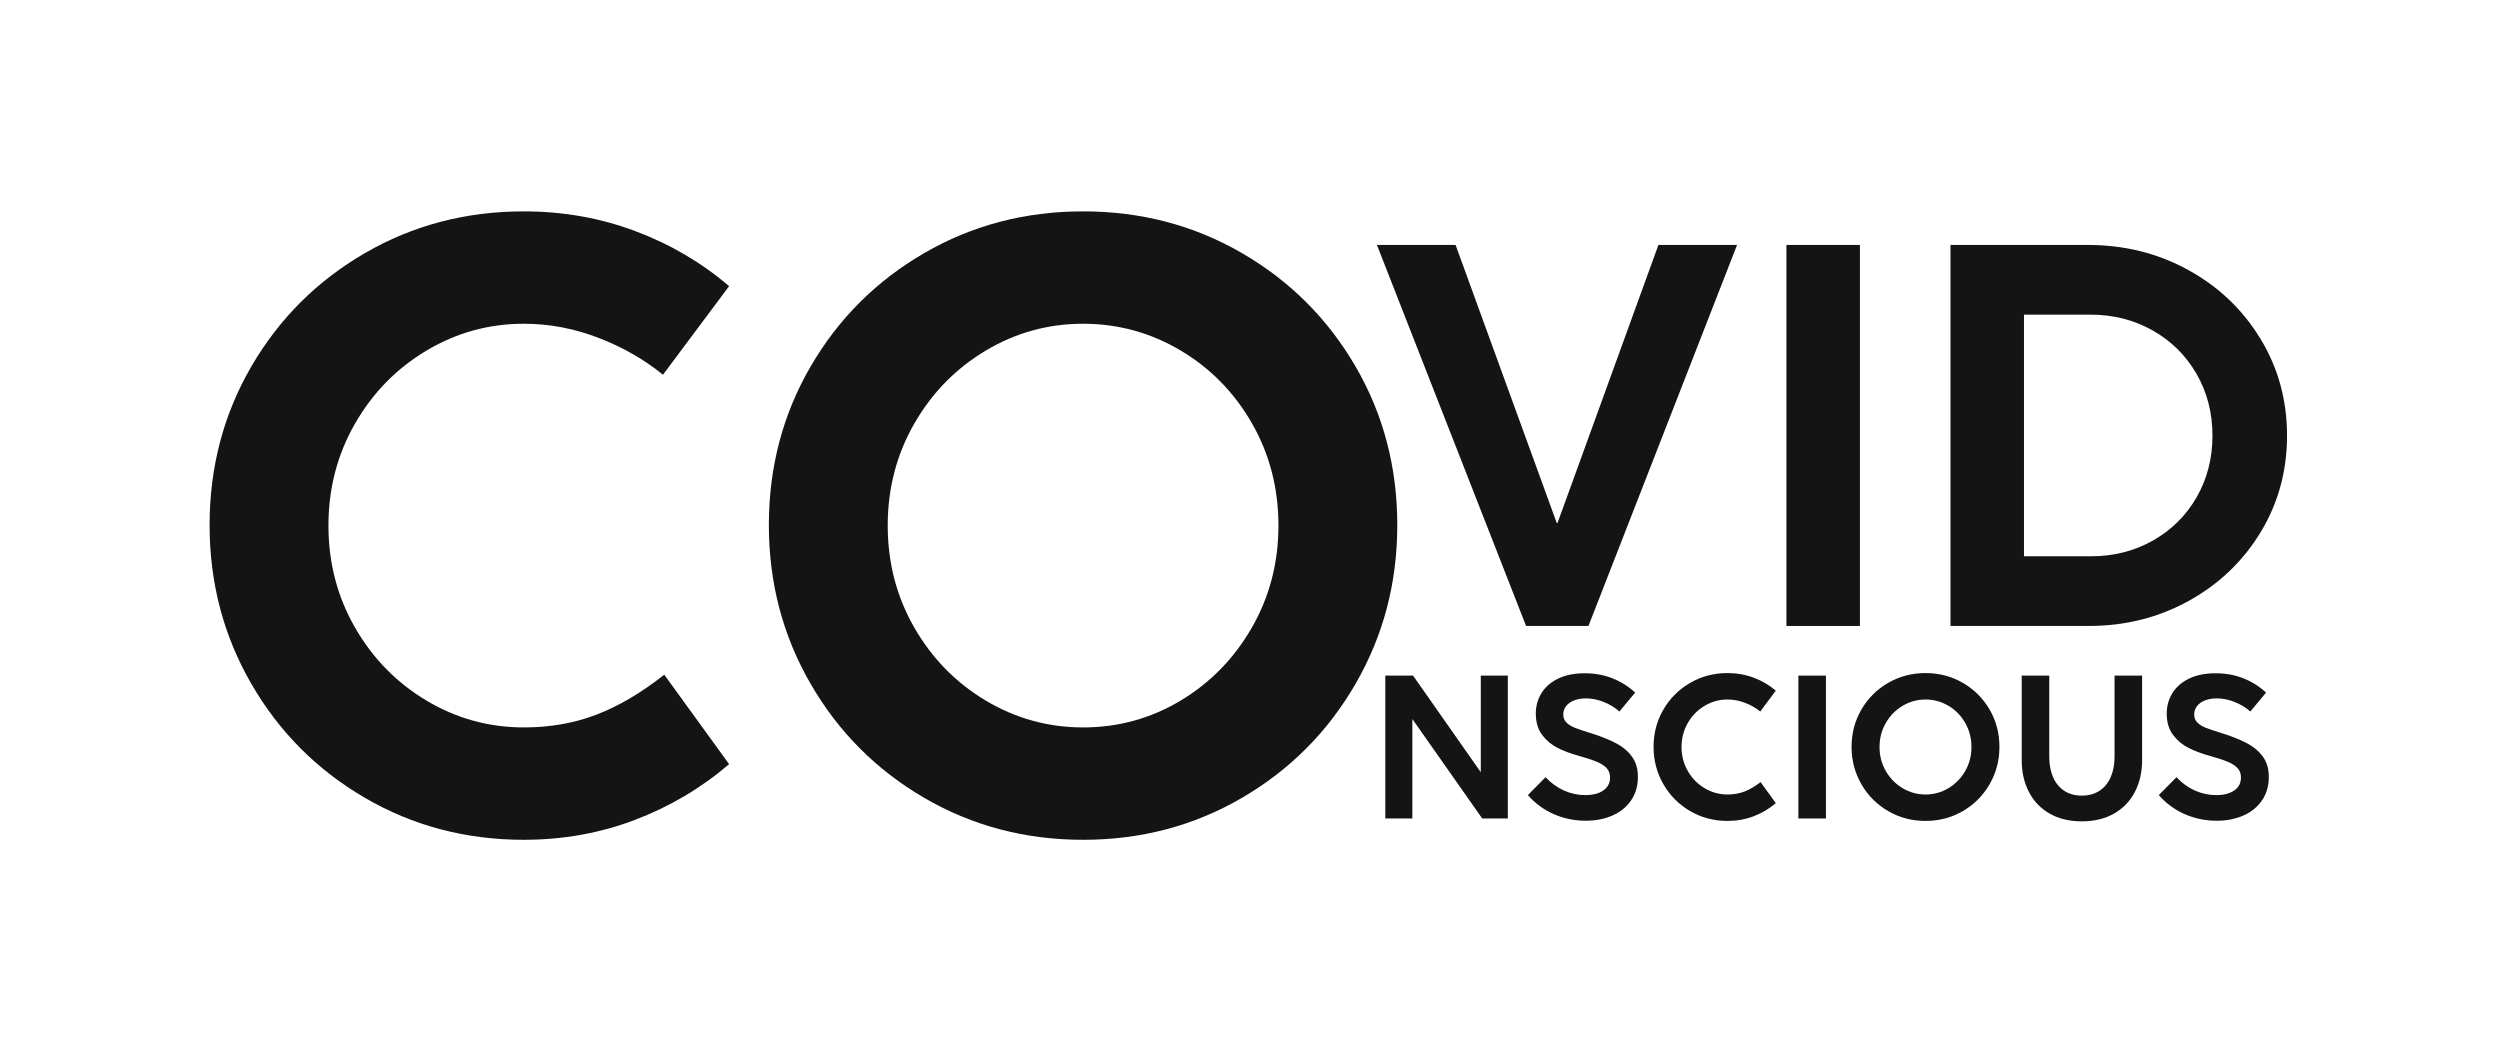
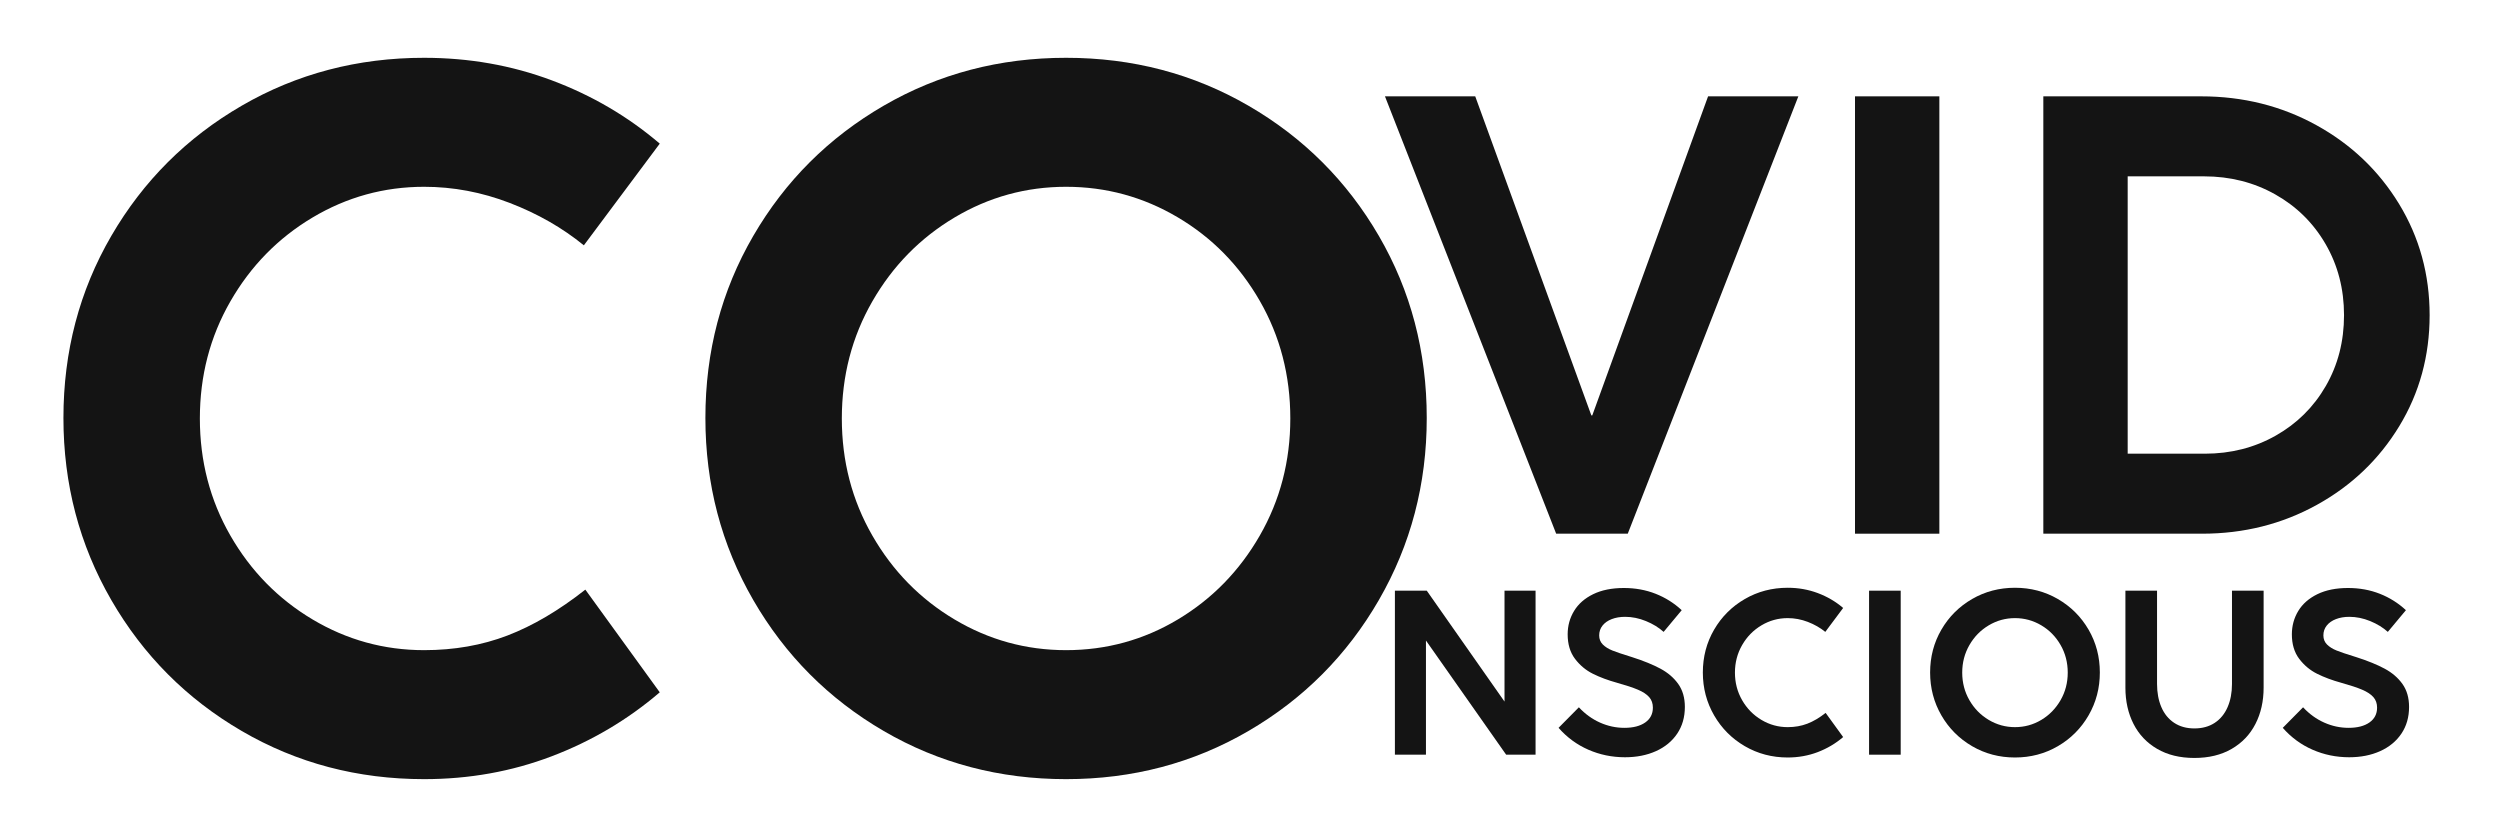
- <svg xmlns="http://www.w3.org/2000/svg" xmlns:ns1="http://vectornator.io" height="100%" stroke-miterlimit="10" style="fill-rule:nonzero;clip-rule:evenodd;stroke-linecap:round;stroke-linejoin:round;" version="1.1" viewBox="0 0 295 125" width="100%" xml:space="preserve">
+ <svg xmlns="http://www.w3.org/2000/svg" xmlns:ns1="http://vectornator.io" height="100%" stroke-miterlimit="10" style="fill-rule:nonzero;clip-rule:evenodd;stroke-linecap:round;stroke-linejoin:round;" version="1.1" viewBox="0 0 257 86" width="100%" xml:space="preserve">
  <defs />
  <g id="Layer-1" ns1:layerName="Layer 1">
    <g opacity="1">
      <g fill="#141414" opacity="1" stroke="none">
-         <path d="M61.809 99.096C54.975 99.096 48.728 97.447 43.067 94.149C37.406 90.851 32.935 86.363 29.654 80.685C26.373 75.007 24.732 68.768 24.732 61.968C24.732 55.134 26.373 48.895 29.654 43.251C32.935 37.607 37.406 33.144 43.067 29.863C48.728 26.582 54.975 24.942 61.809 24.942C66.433 24.942 70.811 25.715 74.942 27.262C79.073 28.809 82.77 30.977 86.034 33.765L78.231 44.22C76.021 42.418 73.48 40.964 70.607 39.859C67.734 38.754 64.801 38.202 61.809 38.202C57.695 38.202 53.87 39.256 50.334 41.364C46.798 43.472 43.985 46.345 41.894 49.983C39.803 53.621 38.757 57.633 38.757 62.019C38.757 66.405 39.803 70.417 41.894 74.055C43.985 77.693 46.798 80.566 50.334 82.674C53.87 84.782 57.695 85.836 61.809 85.836C64.903 85.836 67.759 85.334 70.377 84.331C72.995 83.328 75.664 81.756 78.384 79.614L86.034 90.171C82.736 92.993 79.03 95.186 74.916 96.75C70.802 98.314 66.433 99.096 61.809 99.096Z" />
-         <path d="M127.803 99.096C120.969 99.096 114.722 97.447 109.061 94.149C103.4 90.851 98.929 86.363 95.648 80.685C92.367 75.007 90.726 68.768 90.726 61.968C90.726 55.134 92.367 48.895 95.648 43.251C98.929 37.607 103.4 33.144 109.061 29.863C114.722 26.582 120.969 24.942 127.803 24.942C134.637 24.942 140.885 26.582 146.546 29.863C152.207 33.144 156.678 37.607 159.959 43.251C163.24 48.895 164.88 55.134 164.88 61.968C164.88 68.768 163.24 75.007 159.959 80.685C156.678 86.363 152.207 90.851 146.546 94.149C140.885 97.447 134.637 99.096 127.803 99.096ZM127.803 85.836C131.951 85.836 135.785 84.782 139.304 82.674C142.823 80.566 145.628 77.693 147.719 74.055C149.81 70.417 150.855 66.405 150.855 62.019C150.855 57.599 149.81 53.57 147.719 49.932C145.628 46.294 142.814 43.429 139.278 41.338C135.742 39.247 131.917 38.202 127.803 38.202C123.689 38.202 119.864 39.256 116.328 41.364C112.792 43.472 109.979 46.345 107.888 49.983C105.797 53.621 104.751 57.633 104.751 62.019C104.751 66.405 105.797 70.417 107.888 74.055C109.979 77.693 112.792 80.566 116.328 82.674C119.864 84.782 123.689 85.836 127.803 85.836Z" />
+         <path d="M43.598 80.096C36.764 80.096 30.516 78.447 24.855 75.149C19.194 71.851 14.723 67.363 11.442 61.685C8.161 56.007 6.521 49.768 6.521 42.968C6.521 36.134 8.161 29.895 11.442 24.251C14.723 18.607 19.194 14.144 24.855 10.863C30.516 7.582 36.764 5.942 43.598 5.942C48.222 5.942 52.599 6.715 56.73 8.262C60.861 9.809 64.559 11.977 67.823 14.765L60.02 25.22C57.81 23.418 55.268 21.964 52.395 20.859C49.522 19.754 46.59 19.202 43.598 19.202C39.484 19.202 35.659 20.256 32.123 22.364C28.587 24.472 25.773 27.345 23.682 30.983C21.591 34.621 20.546 38.633 20.546 43.019C20.546 47.405 21.591 51.417 23.682 55.055C25.773 58.693 28.587 61.566 32.123 63.674C35.659 65.782 39.484 66.836 43.598 66.836C46.692 66.836 49.548 66.334 52.166 65.331C54.784 64.328 57.453 62.756 60.173 60.614L67.823 71.171C64.525 73.993 60.819 76.186 56.705 77.75C52.591 79.314 48.222 80.096 43.598 80.096Z" />
+         <path d="M109.592 80.096C102.758 80.096 96.51 78.447 90.849 75.149C85.188 71.851 80.717 67.363 77.436 61.685C74.155 56.007 72.515 49.768 72.515 42.968C72.515 36.134 74.155 29.895 77.436 24.251C80.717 18.607 85.188 14.144 90.849 10.863C96.51 7.582 102.758 5.942 109.592 5.942C116.426 5.942 122.673 7.582 128.334 10.863C133.995 14.144 138.466 18.607 141.747 24.251C145.028 29.895 146.669 36.134 146.669 42.968C146.669 49.768 145.028 56.007 141.747 61.685C138.466 67.363 133.995 71.851 128.334 75.149C122.673 78.447 116.426 80.096 109.592 80.096ZM109.592 66.836C113.74 66.836 117.573 65.782 121.092 63.674C124.611 61.566 127.416 58.693 129.507 55.055C131.598 51.417 132.644 47.405 132.644 43.019C132.644 38.599 131.598 34.57 129.507 30.932C127.416 27.294 124.603 24.429 121.067 22.338C117.531 20.247 113.706 19.202 109.592 19.202C105.478 19.202 101.653 20.256 98.117 22.364C94.581 24.472 91.767 27.345 89.676 30.983C87.585 34.621 86.54 38.633 86.54 43.019C86.54 47.405 87.585 51.417 89.676 55.055C91.767 58.693 94.581 61.566 98.117 63.674C101.653 65.782 105.478 66.836 109.592 66.836Z" />
      </g>
      <g fill="#141414" opacity="1" stroke="none">
-         <path d="M187.438 73.864L180.078 73.864L162.478 28.904L171.758 28.904L183.694 61.704L183.79 61.704L195.694 28.904L204.974 28.904L187.438 73.864Z" />
-         <path d="M219.47 73.864L210.798 73.864L210.798 28.904L219.47 28.904L219.47 73.864Z" />
-         <path d="M230.158 73.864L230.158 28.904L246.382 28.904C250.691 28.904 254.638 29.891 258.222 31.864C261.806 33.837 264.643 36.541 266.734 39.976C268.825 43.411 269.87 47.219 269.87 51.4C269.87 55.581 268.83 59.384 266.75 62.808C264.67 66.232 261.843 68.931 258.27 70.904C254.697 72.877 250.766 73.864 246.478 73.864L230.158 73.864ZM246.766 65.64C249.433 65.64 251.859 65.021 254.046 63.784C256.233 62.547 257.95 60.845 259.198 58.68C260.446 56.515 261.07 54.088 261.07 51.4C261.07 48.712 260.441 46.28 259.182 44.104C257.923 41.928 256.195 40.221 253.998 38.984C251.801 37.747 249.358 37.128 246.67 37.128L238.83 37.128L238.83 65.64L246.766 65.64Z" />
+         <path d="M167.334 54.864L159.974 54.864L142.374 9.904L151.654 9.904L163.59 42.704L163.686 42.704L175.59 9.904L184.87 9.904L167.334 54.864Z" />
+         <path d="M199.366 54.864L190.694 54.864L190.694 9.904L199.366 9.904L199.366 54.864Z" />
+         <path d="M210.054 54.864L210.054 9.904L226.278 9.904C230.587 9.904 234.534 10.891 238.118 12.864C241.702 14.837 244.539 17.541 246.63 20.976C248.72 24.411 249.766 28.219 249.766 32.4C249.766 36.581 248.726 40.384 246.646 43.808C244.566 47.232 241.739 49.931 238.166 51.904C234.592 53.877 230.662 54.864 226.374 54.864L210.054 54.864ZM226.662 46.64C229.328 46.64 231.755 46.021 233.942 44.784C236.128 43.547 237.846 41.845 239.094 39.68C240.342 37.515 240.966 35.088 240.966 32.4C240.966 29.712 240.336 27.28 239.078 25.104C237.819 22.928 236.091 21.221 233.894 19.984C231.696 18.747 229.254 18.128 226.566 18.128L218.726 18.128L218.726 46.64L226.662 46.64Z" />
      </g>
      <g fill="#141414" opacity="1" stroke="none">
-         <path d="M166.657 96.582L163.465 96.582L163.465 79.722L166.741 79.722L174.733 91.122L174.733 79.722L177.925 79.722L177.925 96.582L174.901 96.582L166.657 84.846L166.657 96.582Z" />
-         <path d="M187.117 96.846C185.789 96.846 184.535 96.588 183.355 96.072C182.175 95.556 181.153 94.806 180.289 93.822L182.377 91.71C183.017 92.398 183.741 92.922 184.549 93.282C185.357 93.642 186.193 93.822 187.057 93.822C187.961 93.822 188.675 93.638 189.199 93.27C189.723 92.902 189.985 92.394 189.985 91.746C189.985 91.314 189.859 90.954 189.607 90.666C189.355 90.378 188.971 90.124 188.455 89.904C187.939 89.684 187.221 89.446 186.301 89.19C185.373 88.934 184.547 88.626 183.823 88.266C183.099 87.906 182.485 87.394 181.981 86.73C181.477 86.066 181.225 85.226 181.225 84.21C181.225 83.33 181.445 82.528 181.885 81.804C182.325 81.08 182.979 80.506 183.847 80.082C184.715 79.658 185.765 79.446 186.997 79.446C188.173 79.446 189.263 79.644 190.267 80.04C191.271 80.436 192.165 80.998 192.949 81.726L191.089 83.958C190.593 83.51 189.989 83.14 189.277 82.848C188.565 82.556 187.849 82.41 187.129 82.41C186.617 82.41 186.159 82.488 185.755 82.644C185.351 82.8 185.035 83.022 184.807 83.31C184.579 83.598 184.465 83.934 184.465 84.318C184.465 84.694 184.589 85.006 184.837 85.254C185.085 85.502 185.413 85.708 185.821 85.872C186.229 86.036 186.825 86.238 187.609 86.478L187.873 86.562C189.041 86.938 190.007 87.332 190.771 87.744C191.535 88.156 192.143 88.68 192.595 89.316C193.047 89.952 193.273 90.738 193.273 91.674C193.273 92.722 193.011 93.636 192.487 94.416C191.963 95.196 191.235 95.796 190.303 96.216C189.371 96.636 188.309 96.846 187.117 96.846Z" />
-         <path d="M203.845 96.87C202.237 96.87 200.767 96.482 199.435 95.706C198.103 94.93 197.051 93.874 196.279 92.538C195.507 91.202 195.121 89.734 195.121 88.134C195.121 86.526 195.507 85.058 196.279 83.73C197.051 82.402 198.103 81.352 199.435 80.58C200.767 79.808 202.237 79.422 203.845 79.422C204.933 79.422 205.963 79.604 206.935 79.968C207.907 80.332 208.777 80.842 209.545 81.498L207.709 83.958C207.189 83.534 206.591 83.192 205.915 82.932C205.239 82.672 204.549 82.542 203.845 82.542C202.877 82.542 201.977 82.79 201.145 83.286C200.313 83.782 199.651 84.458 199.159 85.314C198.667 86.17 198.421 87.114 198.421 88.146C198.421 89.178 198.667 90.122 199.159 90.978C199.651 91.834 200.313 92.51 201.145 93.006C201.977 93.502 202.877 93.75 203.845 93.75C204.573 93.75 205.245 93.632 205.861 93.396C206.477 93.16 207.105 92.79 207.745 92.286L209.545 94.77C208.769 95.434 207.897 95.95 206.929 96.318C205.961 96.686 204.933 96.87 203.845 96.87Z" />
-         <path d="M215.461 96.582L212.209 96.582L212.209 79.722L215.461 79.722L215.461 96.582Z" />
-         <path d="M227.209 96.87C225.601 96.87 224.131 96.482 222.799 95.706C221.467 94.93 220.415 93.874 219.643 92.538C218.871 91.202 218.485 89.734 218.485 88.134C218.485 86.526 218.871 85.058 219.643 83.73C220.415 82.402 221.467 81.352 222.799 80.58C224.131 79.808 225.601 79.422 227.209 79.422C228.817 79.422 230.287 79.808 231.619 80.58C232.951 81.352 234.003 82.402 234.775 83.73C235.547 85.058 235.933 86.526 235.933 88.134C235.933 89.734 235.547 91.202 234.775 92.538C234.003 93.874 232.951 94.93 231.619 95.706C230.287 96.482 228.817 96.87 227.209 96.87ZM227.209 93.75C228.185 93.75 229.087 93.502 229.915 93.006C230.743 92.51 231.403 91.834 231.895 90.978C232.387 90.122 232.633 89.178 232.633 88.146C232.633 87.106 232.387 86.158 231.895 85.302C231.403 84.446 230.741 83.772 229.909 83.28C229.077 82.788 228.177 82.542 227.209 82.542C226.241 82.542 225.341 82.79 224.509 83.286C223.677 83.782 223.015 84.458 222.523 85.314C222.031 86.17 221.785 87.114 221.785 88.146C221.785 89.178 222.031 90.122 222.523 90.978C223.015 91.834 223.677 92.51 224.509 93.006C225.341 93.502 226.241 93.75 227.209 93.75Z" />
-         <path d="M245.653 96.918C244.173 96.918 242.899 96.608 241.831 95.988C240.763 95.368 239.951 94.512 239.395 93.42C238.839 92.328 238.561 91.086 238.561 89.694L238.561 79.722L241.813 79.722L241.813 89.31C241.813 90.206 241.961 91 242.257 91.692C242.553 92.384 242.991 92.922 243.571 93.306C244.151 93.69 244.845 93.882 245.653 93.882C246.469 93.882 247.167 93.69 247.747 93.306C248.327 92.922 248.767 92.384 249.067 91.692C249.367 91 249.517 90.206 249.517 89.31L249.517 79.722L252.769 79.722L252.769 89.694C252.769 91.086 252.489 92.328 251.929 93.42C251.369 94.512 250.553 95.368 249.481 95.988C248.409 96.608 247.133 96.918 245.653 96.918Z" />
-         <path d="M261.565 96.846C260.237 96.846 258.983 96.588 257.803 96.072C256.623 95.556 255.601 94.806 254.737 93.822L256.825 91.71C257.465 92.398 258.189 92.922 258.997 93.282C259.805 93.642 260.641 93.822 261.505 93.822C262.409 93.822 263.123 93.638 263.647 93.27C264.171 92.902 264.433 92.394 264.433 91.746C264.433 91.314 264.307 90.954 264.055 90.666C263.803 90.378 263.419 90.124 262.903 89.904C262.387 89.684 261.669 89.446 260.749 89.19C259.821 88.934 258.995 88.626 258.271 88.266C257.547 87.906 256.933 87.394 256.429 86.73C255.925 86.066 255.673 85.226 255.673 84.21C255.673 83.33 255.893 82.528 256.333 81.804C256.773 81.08 257.427 80.506 258.295 80.082C259.163 79.658 260.213 79.446 261.445 79.446C262.621 79.446 263.711 79.644 264.715 80.04C265.719 80.436 266.613 80.998 267.397 81.726L265.537 83.958C265.041 83.51 264.437 83.14 263.725 82.848C263.013 82.556 262.297 82.41 261.577 82.41C261.065 82.41 260.607 82.488 260.203 82.644C259.799 82.8 259.483 83.022 259.255 83.31C259.027 83.598 258.913 83.934 258.913 84.318C258.913 84.694 259.037 85.006 259.285 85.254C259.533 85.502 259.861 85.708 260.269 85.872C260.677 86.036 261.273 86.238 262.057 86.478L262.321 86.562C263.489 86.938 264.455 87.332 265.219 87.744C265.983 88.156 266.591 88.68 267.043 89.316C267.495 89.952 267.721 90.738 267.721 91.674C267.721 92.722 267.459 93.636 266.935 94.416C266.411 95.196 265.683 95.796 264.751 96.216C263.819 96.636 262.757 96.846 261.565 96.846Z" />
+         <path d="M146.588 77.582L143.396 77.582L143.396 60.722L146.672 60.722L154.664 72.122L154.664 60.722L157.856 60.722L157.856 77.582L154.832 77.582L146.588 65.846L146.588 77.582Z" />
+         <path d="M167.048 77.846C165.72 77.846 164.466 77.588 163.286 77.072C162.106 76.556 161.084 75.806 160.22 74.822L162.308 72.71C162.948 73.398 163.672 73.922 164.48 74.282C165.288 74.642 166.124 74.822 166.988 74.822C167.892 74.822 168.606 74.638 169.13 74.27C169.654 73.902 169.916 73.394 169.916 72.746C169.916 72.314 169.79 71.954 169.538 71.666C169.286 71.378 168.902 71.124 168.386 70.904C167.87 70.684 167.152 70.446 166.232 70.19C165.304 69.934 164.478 69.626 163.754 69.266C163.03 68.906 162.416 68.394 161.912 67.73C161.408 67.066 161.156 66.226 161.156 65.21C161.156 64.33 161.376 63.528 161.816 62.804C162.256 62.08 162.91 61.506 163.778 61.082C164.646 60.658 165.696 60.446 166.928 60.446C168.104 60.446 169.194 60.644 170.198 61.04C171.202 61.436 172.096 61.998 172.88 62.726L171.02 64.958C170.524 64.51 169.92 64.14 169.208 63.848C168.496 63.556 167.78 63.41 167.06 63.41C166.548 63.41 166.09 63.488 165.686 63.644C165.282 63.8 164.966 64.022 164.738 64.31C164.51 64.598 164.396 64.934 164.396 65.318C164.396 65.694 164.52 66.006 164.768 66.254C165.016 66.502 165.344 66.708 165.752 66.872C166.16 67.036 166.756 67.238 167.54 67.478L167.804 67.562C168.972 67.938 169.938 68.332 170.702 68.744C171.466 69.156 172.074 69.68 172.526 70.316C172.978 70.952 173.204 71.738 173.204 72.674C173.204 73.722 172.942 74.636 172.418 75.416C171.894 76.196 171.166 76.796 170.234 77.216C169.302 77.636 168.24 77.846 167.048 77.846Z" />
+         <path d="M183.776 77.87C182.168 77.87 180.698 77.482 179.366 76.706C178.034 75.93 176.982 74.874 176.21 73.538C175.438 72.202 175.052 70.734 175.052 69.134C175.052 67.526 175.438 66.058 176.21 64.73C176.982 63.402 178.034 62.352 179.366 61.58C180.698 60.808 182.168 60.422 183.776 60.422C184.864 60.422 185.894 60.604 186.866 60.968C187.838 61.332 188.708 61.842 189.476 62.498L187.64 64.958C187.12 64.534 186.522 64.192 185.846 63.932C185.17 63.672 184.48 63.542 183.776 63.542C182.808 63.542 181.908 63.79 181.076 64.286C180.244 64.782 179.582 65.458 179.09 66.314C178.598 67.17 178.352 68.114 178.352 69.146C178.352 70.178 178.598 71.122 179.09 71.978C179.582 72.834 180.244 73.51 181.076 74.006C181.908 74.502 182.808 74.75 183.776 74.75C184.504 74.75 185.176 74.632 185.792 74.396C186.408 74.16 187.036 73.79 187.676 73.286L189.476 75.77C188.7 76.434 187.828 76.95 186.86 77.318C185.892 77.686 184.864 77.87 183.776 77.87Z" />
+         <path d="M195.392 77.582L192.14 77.582L192.14 60.722L195.392 60.722L195.392 77.582Z" />
+         <path d="M207.14 77.87C205.532 77.87 204.062 77.482 202.73 76.706C201.398 75.93 200.346 74.874 199.574 73.538C198.802 72.202 198.416 70.734 198.416 69.134C198.416 67.526 198.802 66.058 199.574 64.73C200.346 63.402 201.398 62.352 202.73 61.58C204.062 60.808 205.532 60.422 207.14 60.422C208.748 60.422 210.218 60.808 211.55 61.58C212.882 62.352 213.934 63.402 214.706 64.73C215.478 66.058 215.864 67.526 215.864 69.134C215.864 70.734 215.478 72.202 214.706 73.538C213.934 74.874 212.882 75.93 211.55 76.706C210.218 77.482 208.748 77.87 207.14 77.87ZM207.14 74.75C208.116 74.75 209.018 74.502 209.846 74.006C210.674 73.51 211.334 72.834 211.826 71.978C212.318 71.122 212.564 70.178 212.564 69.146C212.564 68.106 212.318 67.158 211.826 66.302C211.334 65.446 210.672 64.772 209.84 64.28C209.008 63.788 208.108 63.542 207.14 63.542C206.172 63.542 205.272 63.79 204.44 64.286C203.608 64.782 202.946 65.458 202.454 66.314C201.962 67.17 201.716 68.114 201.716 69.146C201.716 70.178 201.962 71.122 202.454 71.978C202.946 72.834 203.608 73.51 204.44 74.006C205.272 74.502 206.172 74.75 207.14 74.75Z" />
+         <path d="M225.584 77.918C224.104 77.918 222.83 77.608 221.762 76.988C220.694 76.368 219.882 75.512 219.326 74.42C218.77 73.328 218.492 72.086 218.492 70.694L218.492 60.722L221.744 60.722L221.744 70.31C221.744 71.206 221.892 72 222.188 72.692C222.484 73.384 222.922 73.922 223.502 74.306C224.082 74.69 224.776 74.882 225.584 74.882C226.4 74.882 227.098 74.69 227.678 74.306C228.258 73.922 228.698 73.384 228.998 72.692C229.298 72 229.448 71.206 229.448 70.31L229.448 60.722L232.7 60.722L232.7 70.694C232.7 72.086 232.42 73.328 231.86 74.42C231.3 75.512 230.484 76.368 229.412 76.988C228.34 77.608 227.064 77.918 225.584 77.918Z" />
+         <path d="M241.496 77.846C240.168 77.846 238.914 77.588 237.734 77.072C236.554 76.556 235.532 75.806 234.668 74.822L236.756 72.71C237.396 73.398 238.12 73.922 238.928 74.282C239.736 74.642 240.572 74.822 241.436 74.822C242.34 74.822 243.054 74.638 243.578 74.27C244.102 73.902 244.364 73.394 244.364 72.746C244.364 72.314 244.238 71.954 243.986 71.666C243.734 71.378 243.35 71.124 242.834 70.904C242.318 70.684 241.6 70.446 240.68 70.19C239.752 69.934 238.926 69.626 238.202 69.266C237.478 68.906 236.864 68.394 236.36 67.73C235.856 67.066 235.604 66.226 235.604 65.21C235.604 64.33 235.824 63.528 236.264 62.804C236.704 62.08 237.358 61.506 238.226 61.082C239.094 60.658 240.144 60.446 241.376 60.446C242.552 60.446 243.642 60.644 244.646 61.04C245.65 61.436 246.544 61.998 247.328 62.726L245.468 64.958C244.972 64.51 244.368 64.14 243.656 63.848C242.944 63.556 242.228 63.41 241.508 63.41C240.996 63.41 240.538 63.488 240.134 63.644C239.73 63.8 239.414 64.022 239.186 64.31C238.958 64.598 238.844 64.934 238.844 65.318C238.844 65.694 238.968 66.006 239.216 66.254C239.464 66.502 239.792 66.708 240.2 66.872C240.608 67.036 241.204 67.238 241.988 67.478L242.252 67.562C243.42 67.938 244.386 68.332 245.15 68.744C245.914 69.156 246.522 69.68 246.974 70.316C247.426 70.952 247.652 71.738 247.652 72.674C247.652 73.722 247.39 74.636 246.866 75.416C246.342 76.196 245.614 76.796 244.682 77.216C243.75 77.636 242.688 77.846 241.496 77.846Z" />
      </g>
    </g>
  </g>
</svg>
